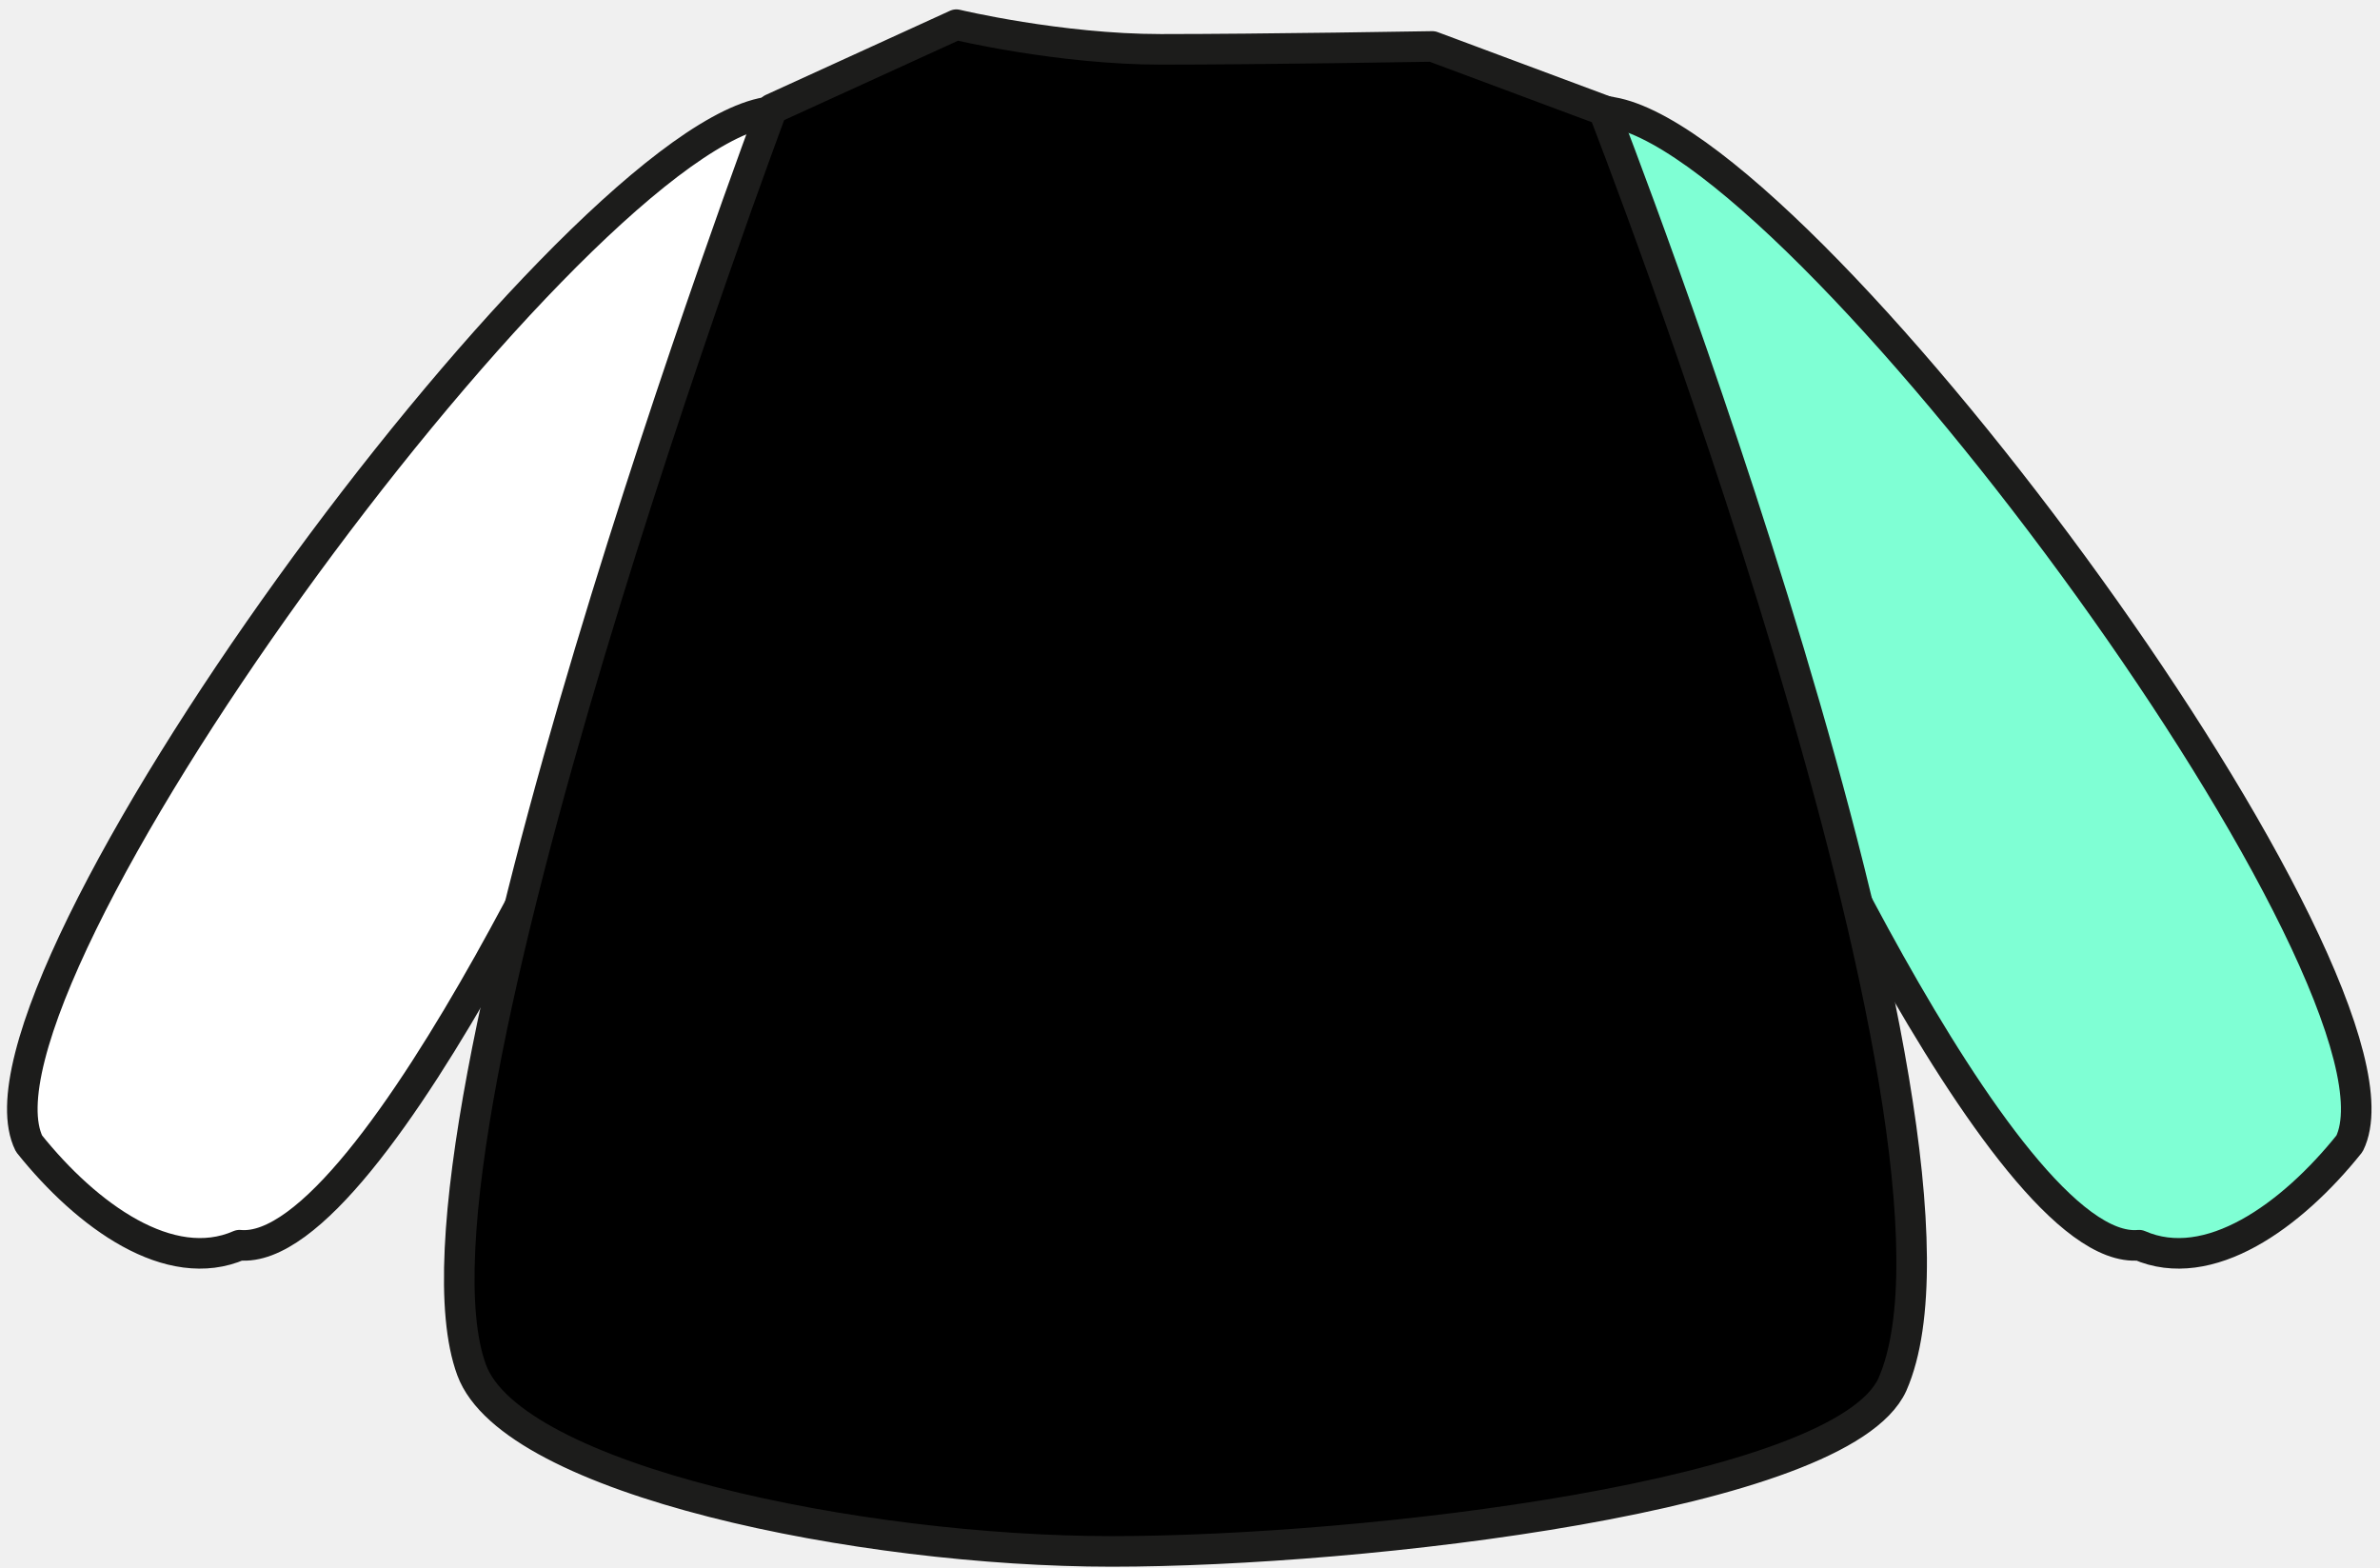
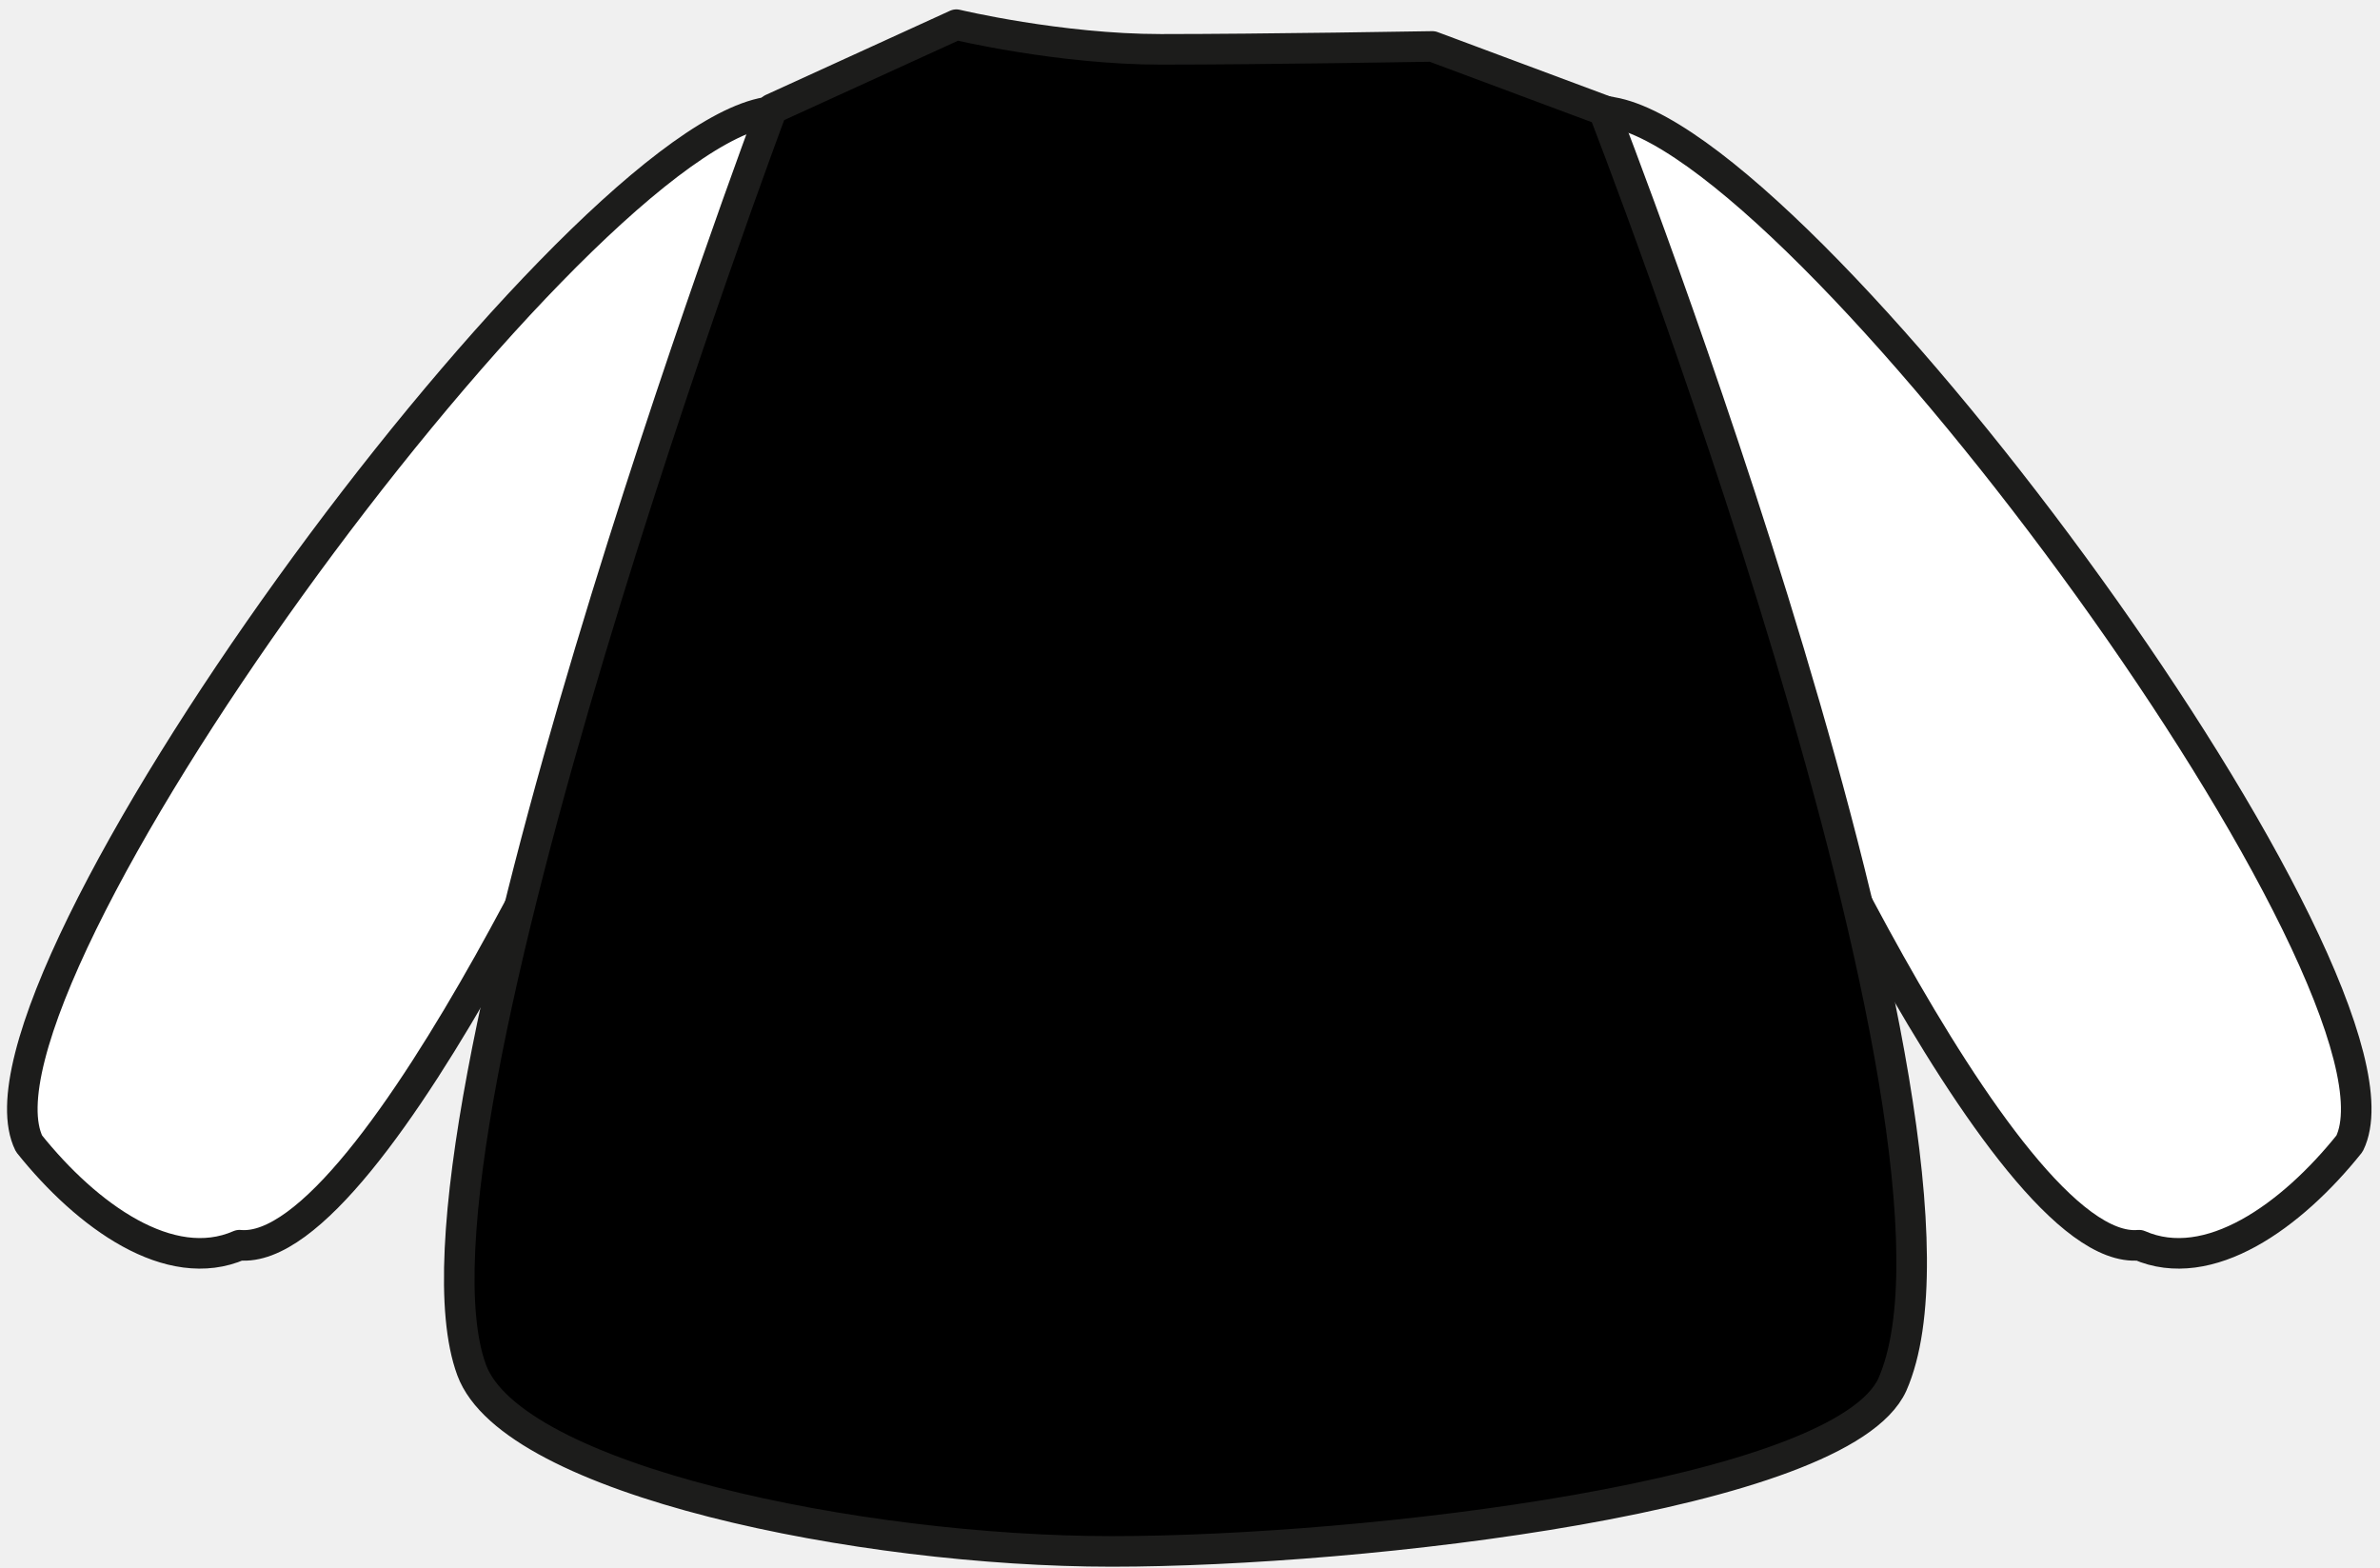
<svg xmlns="http://www.w3.org/2000/svg" width="164" height="108" viewBox="0 0 164 108" fill="none">
-   <path d="M147.4 85.8C152.2 87.9 157.9 83.8 161.9 78.8C167.2 68 125.5 11 111.4 7.8C96.4 4.5 101.4 28.7 101.4 28.7L120.2 46.2C120.2 46.3 137.9 86.7 147.4 85.8Z" fill="#7FFFD4" stroke="#1C1C1B" stroke-width="2.106" stroke-miterlimit="10" stroke-linecap="round" stroke-linejoin="round" />
+   <path d="M147.4 85.8C152.2 87.9 157.9 83.8 161.9 78.8C167.2 68 125.5 11 111.4 7.8C96.4 4.5 101.4 28.7 101.4 28.7L120.2 46.2C120.2 46.3 137.9 86.7 147.4 85.8Z" fill="#FFFFFF" stroke="#1C1C1B" stroke-width="2.106" stroke-miterlimit="10" stroke-linecap="round" stroke-linejoin="round" />
  <path d="M16.5 85.8C11.7 87.9 6 83.8 2 78.8C-3.3 68 38.4 11 52.5 7.8C67.5 4.5 62.5 28.7 62.5 28.7L43.7 46.2C43.7 46.3 26 86.7 16.5 85.8Z" fill="white" stroke="#1C1C1B" stroke-width="2.106" stroke-miterlimit="10" stroke-linecap="round" stroke-linejoin="round" />
  <path d="M110.5 7.6L98.7 3.2C98.7 3.2 87 3.4 80 3.4C73 3.4 65.9 1.7 65.9 1.7L53.2 7.5C53.2 7.5 26.6 78.4 32.5 94.4C35.3 102 59.3 106.9 76.6 106.9C93.9 106.9 126.9 103.1 130.4 95.4C138 78.1 110.5 7.6 110.5 7.6Z" fill="black" stroke="#1C1C1B" stroke-width="2.106" stroke-miterlimit="10" stroke-linecap="round" stroke-linejoin="round" />
</svg>
